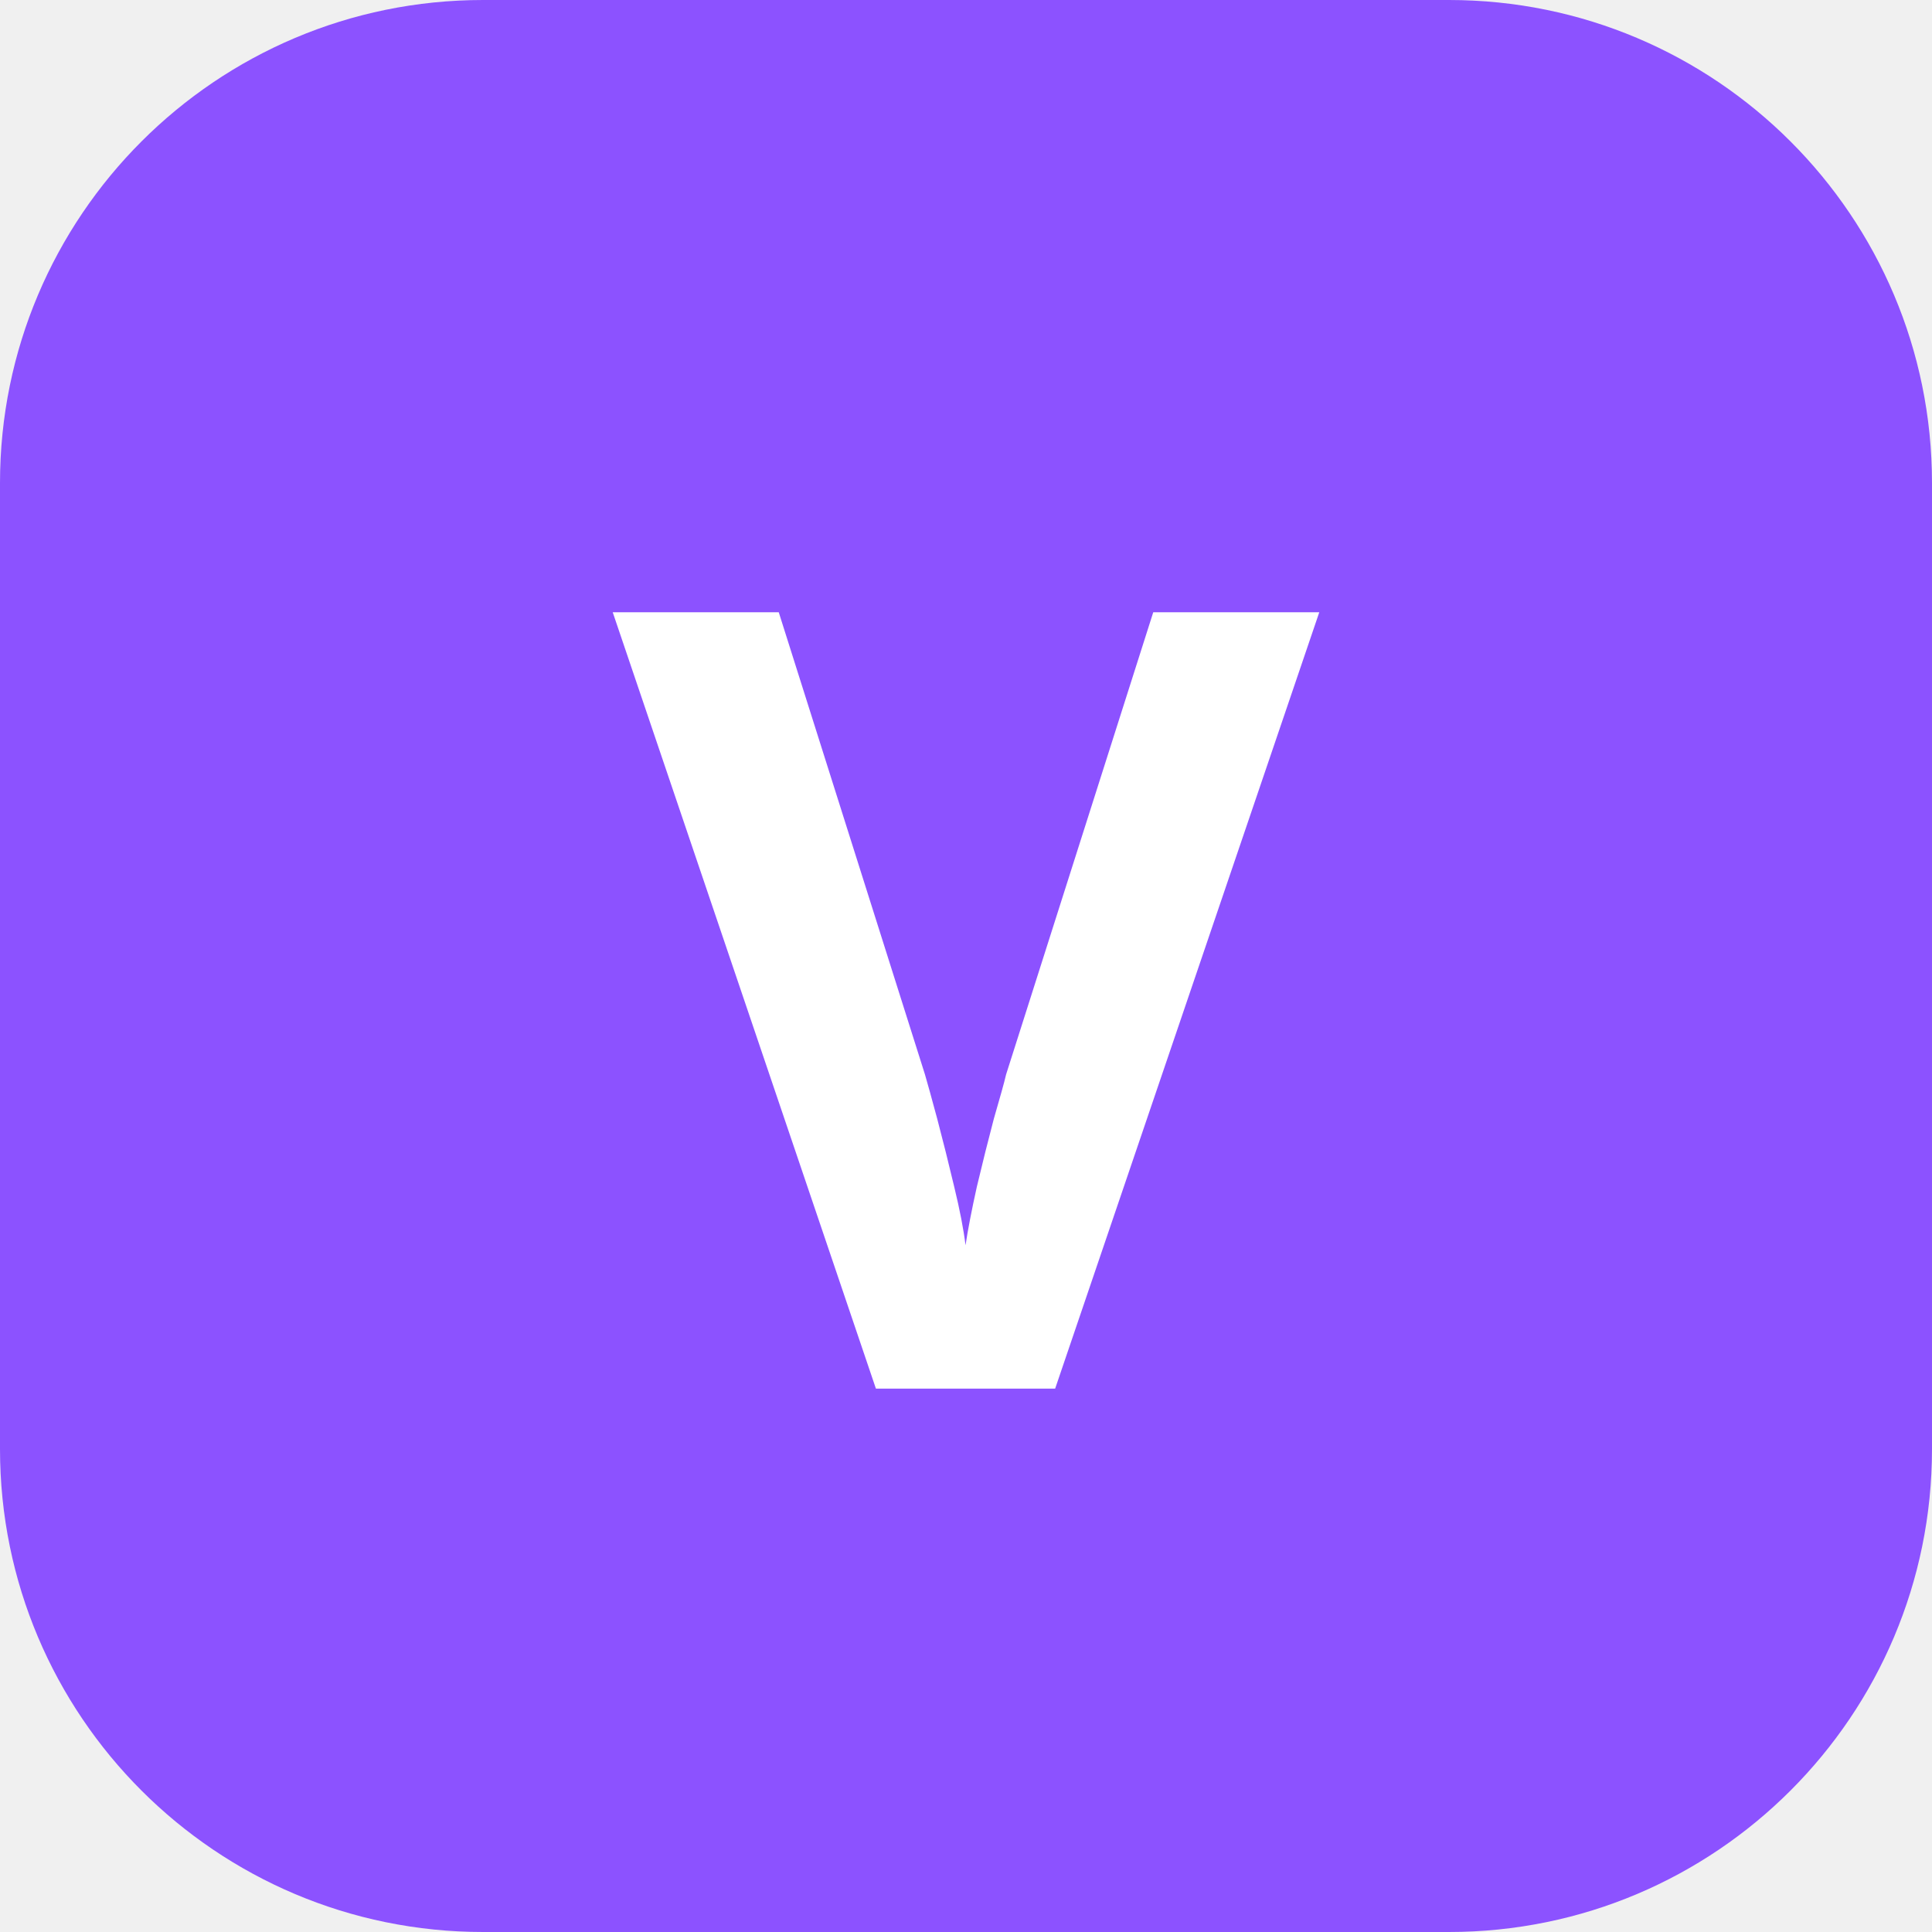
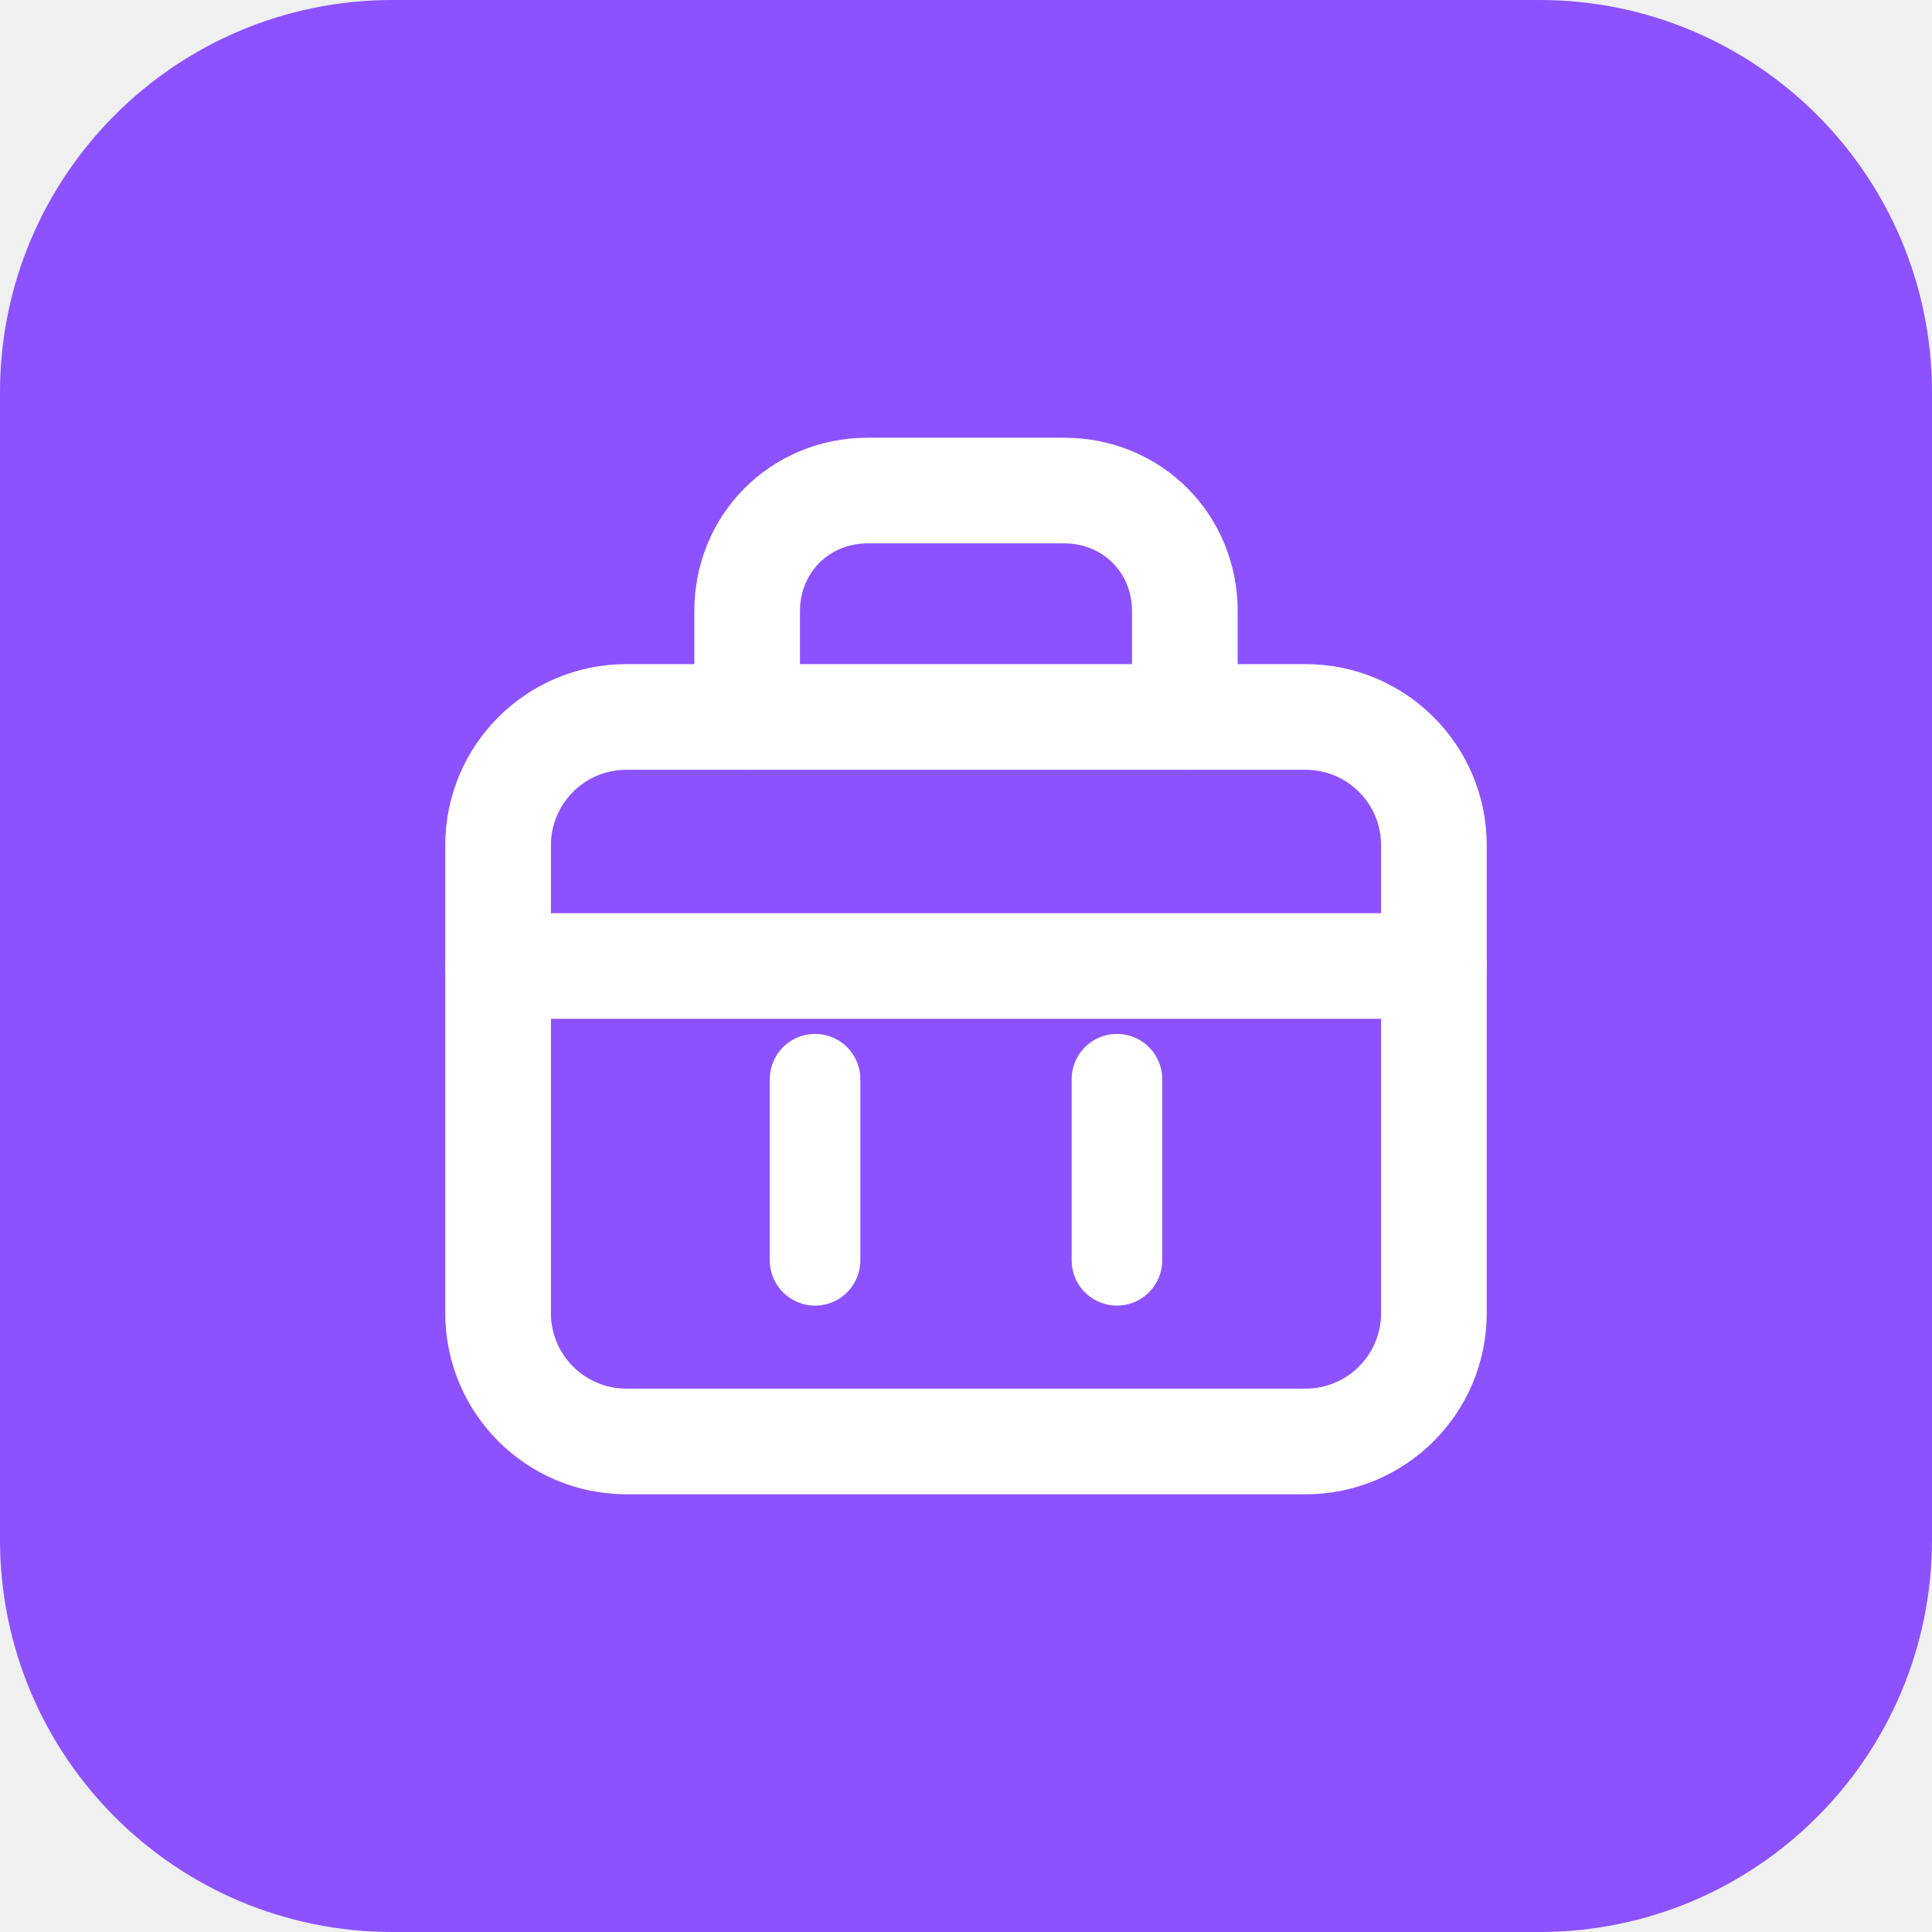
- <svg xmlns="http://www.w3.org/2000/svg" width="32" height="32" viewBox="0 0 32 32">
-   <rect width="32" height="32" rx="8" fill="#8C52FF" />
-   <text x="16" y="23" font-family="system-ui, sans-serif" font-size="18" font-weight="700" fill="white" text-anchor="middle">V</text>
+ <svg xmlns="http://www.w3.org/2000/svg" width="512" height="512" viewBox="0 0 512 512">
+   <rect width="512" height="512" rx="104" fill="#8C52FF" />
+   <rect x="132" y="190" width="248" height="192" rx="34" fill="none" stroke="#FFFFFF" stroke-width="28" stroke-linejoin="round" />
+   <path d="M198 190v-28c0-18 14-32 32-32h52c18 0 32 14 32 32v28" fill="none" stroke="#FFFFFF" stroke-width="28" stroke-linecap="round" stroke-linejoin="round" />
+   <path d="M132 256h248" fill="none" stroke="#FFFFFF" stroke-width="28" stroke-linecap="round" />
+   <path d="M216 286v48" fill="none" stroke="#FFFFFF" stroke-width="24" stroke-linecap="round" />
+   <path d="M296 286v48" fill="none" stroke="#FFFFFF" stroke-width="24" stroke-linecap="round" />
</svg>
